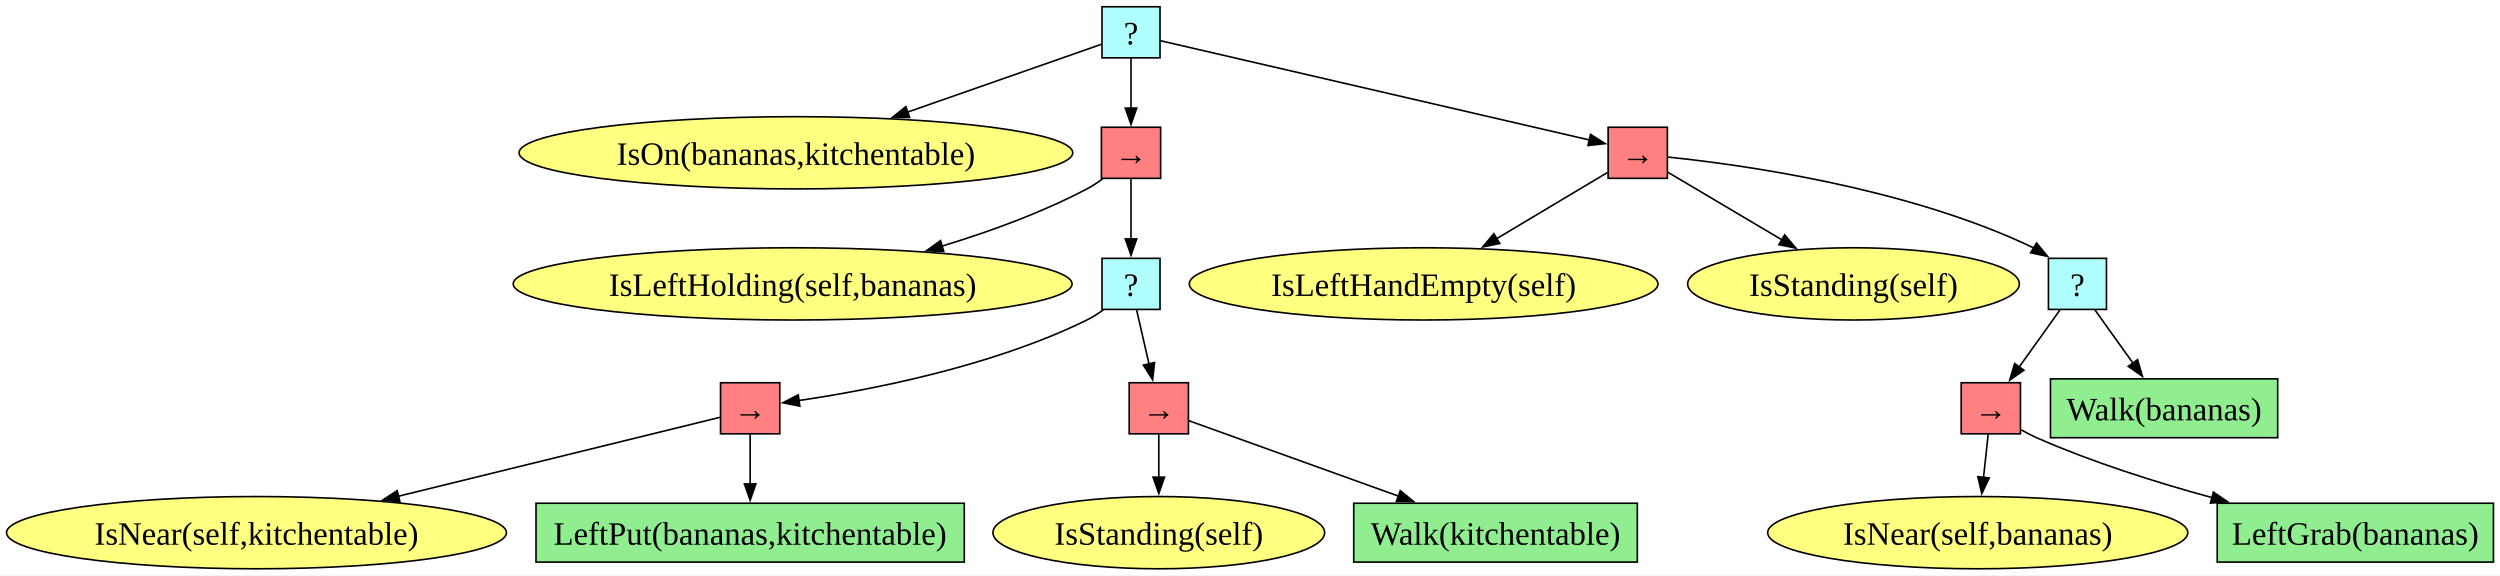
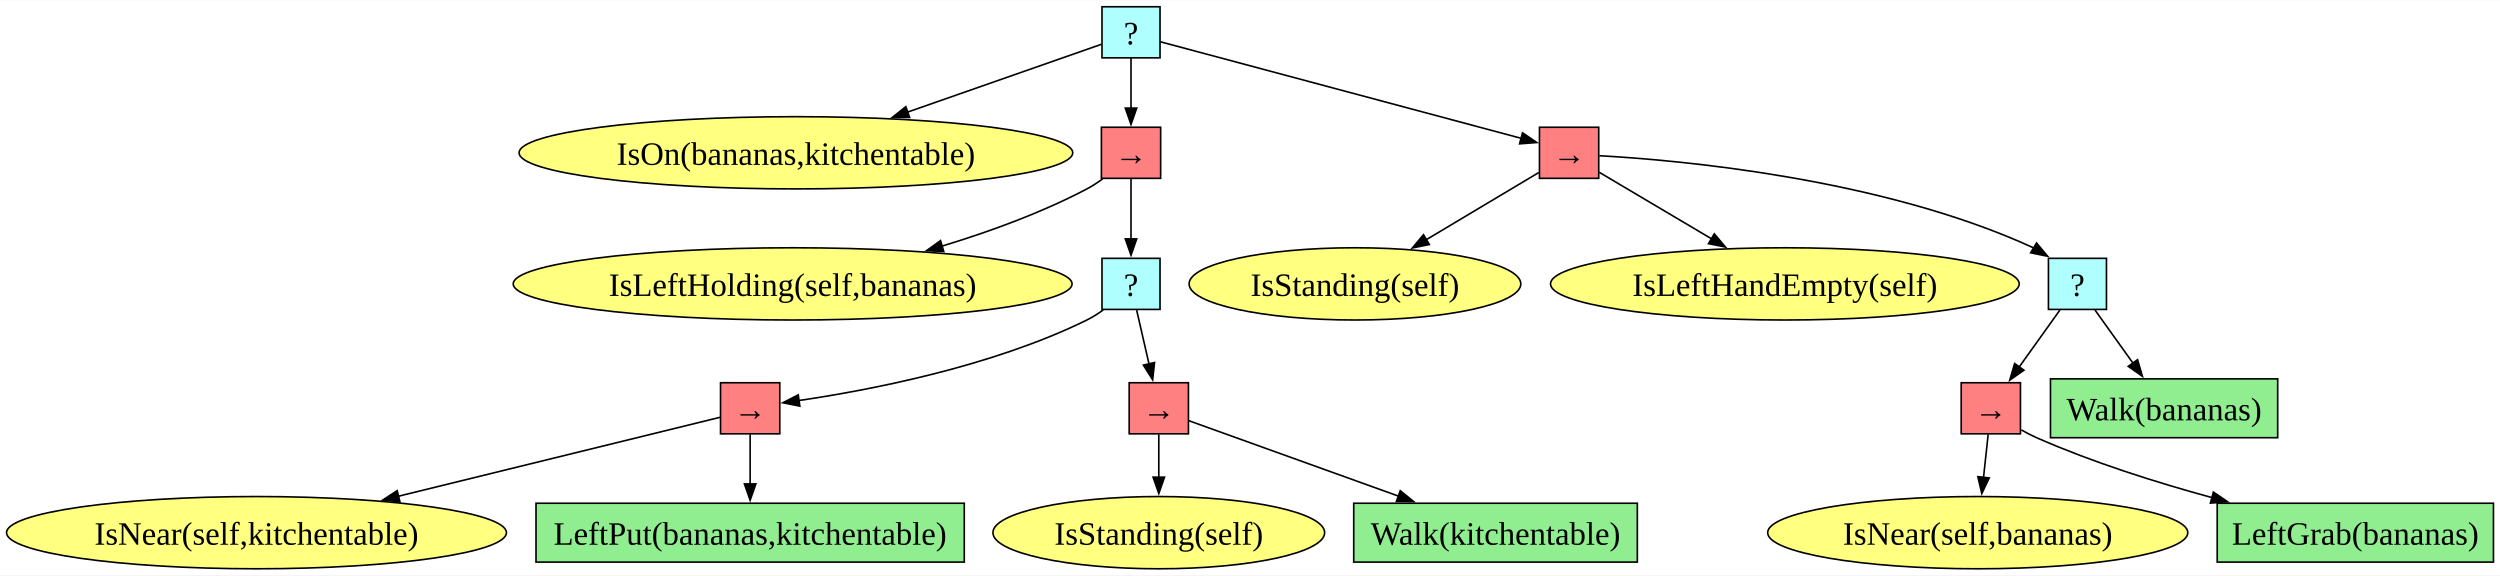
<svg xmlns="http://www.w3.org/2000/svg" width="1529pt" height="352pt" viewBox="0.00 0.00 1529.41 351.83">
  <g id="graph0" class="graph" transform="scale(1 1) rotate(0) translate(4 347.83)">
    <polygon fill="white" stroke="none" points="-4,4 -4,-347.83 1525.41,-347.83 1525.41,4 -4,4" />
    <g id="node1" class="node">
      <polygon fill="#b0ffff" stroke="black" points="705.66,-343.83 670.16,-343.83 670.16,-312.58 705.66,-312.58 705.66,-343.83" />
      <text text-anchor="middle" x="687.91" y="-320.83" font-family="Times New Roman,serif" font-size="20.00"> ? </text>
    </g>
    <g id="node2" class="node">
      <ellipse fill="#ffff80" stroke="black" cx="482.91" cy="-254.49" rx="169.35" ry="22.1" />
      <text text-anchor="middle" x="482.91" y="-247.11" font-family="Times New Roman,serif" font-size="20.00">IsOn(bananas,kitchentable)</text>
    </g>
    <g id="edge1" class="edge">
      <path fill="none" stroke="black" d="M669.72,-320.84C643.31,-311.6 592.93,-293.98 551.14,-279.36" />
      <polygon fill="black" stroke="black" points="552.47,-276.11 541.88,-276.12 550.16,-282.72 552.47,-276.11" />
    </g>
    <g id="node3" class="node">
      <polygon fill="#ff8080" stroke="black" points="706.04,-270.11 669.79,-270.11 669.79,-238.86 706.04,-238.86 706.04,-270.11" />
      <text text-anchor="middle" x="687.91" y="-247.11" font-family="Times New Roman,serif" font-size="20.00">→</text>
    </g>
    <g id="edge2" class="edge">
      <path fill="none" stroke="black" d="M687.91,-312.35C687.91,-303.5 687.91,-292.02 687.91,-281.69" />
      <polygon fill="black" stroke="black" points="691.41,-281.84 687.91,-271.84 684.41,-281.84 691.41,-281.84" />
    </g>
    <g id="node12" class="node">
-       <polygon fill="#ff8080" stroke="black" points="1016.04,-270.11 979.79,-270.11 979.79,-238.86 1016.04,-238.86 1016.04,-270.11" />
-       <text text-anchor="middle" x="997.91" y="-247.11" font-family="Times New Roman,serif" font-size="20.00">→</text>
+       <polygon fill="#ff8080" stroke="black" points="974.04,-270.11 937.79,-270.11 937.79,-238.86 974.04,-238.86 974.04,-270.11" />
+       <text text-anchor="middle" x="955.91" y="-247.11" font-family="Times New Roman,serif" font-size="20.00">→</text>
    </g>
    <g id="edge11" class="edge">
-       <path fill="none" stroke="black" d="M705.92,-323.04C757.27,-311.16 904.81,-277.03 968.29,-262.34" />
-       <polygon fill="black" stroke="black" points="969.04,-265.76 977.99,-260.09 967.46,-258.94 969.04,-265.76" />
+       <path fill="none" stroke="black" d="M705.91,-322.39C751.38,-310.22 871.19,-278.16 926.8,-263.28" />
+       <polygon fill="black" stroke="black" points="927.42,-266.73 936.17,-260.77 925.61,-259.97 927.42,-266.73" />
    </g>
    <g id="node4" class="node">
      <ellipse fill="#ffff80" stroke="black" cx="480.91" cy="-174.29" rx="170.94" ry="22.1" />
      <text text-anchor="middle" x="480.91" y="-166.92" font-family="Times New Roman,serif" font-size="20.00">IsLeftHolding(self,bananas)</text>
    </g>
    <g id="edge3" class="edge">
      <path fill="none" stroke="black" d="M670.52,-238.46C667.44,-236.23 664.17,-234.11 660.91,-232.39 633.4,-217.88 601.55,-206.28 572.37,-197.43" />
      <polygon fill="black" stroke="black" points="573.36,-194.08 562.78,-194.6 571.38,-200.79 573.36,-194.08" />
    </g>
    <g id="node5" class="node">
      <polygon fill="#b0ffff" stroke="black" points="705.66,-189.92 670.16,-189.92 670.16,-158.67 705.66,-158.67 705.66,-189.92" />
      <text text-anchor="middle" x="687.91" y="-166.92" font-family="Times New Roman,serif" font-size="20.00"> ? </text>
    </g>
    <g id="edge4" class="edge">
      <path fill="none" stroke="black" d="M687.91,-238.41C687.91,-228.02 687.91,-213.95 687.91,-201.72" />
      <polygon fill="black" stroke="black" points="691.41,-201.84 687.91,-191.84 684.41,-201.84 691.41,-201.84" />
    </g>
    <g id="node6" class="node">
      <polygon fill="#ff8080" stroke="black" points="473.04,-113.82 436.79,-113.82 436.79,-82.57 473.04,-82.57 473.04,-113.82" />
      <text text-anchor="middle" x="454.91" y="-90.82" font-family="Times New Roman,serif" font-size="20.00">→</text>
    </g>
    <g id="edge5" class="edge">
      <path fill="none" stroke="black" d="M670.89,-158.33C667.72,-156.04 664.33,-153.88 660.91,-152.19 602.11,-123.24 525.83,-108.96 484.57,-102.92" />
      <polygon fill="black" stroke="black" points="485.31,-99.49 474.92,-101.58 484.34,-106.42 485.31,-99.49" />
    </g>
    <g id="node9" class="node">
      <polygon fill="#ff8080" stroke="black" points="723.04,-113.82 686.79,-113.82 686.79,-82.57 723.04,-82.57 723.04,-113.82" />
      <text text-anchor="middle" x="704.91" y="-90.82" font-family="Times New Roman,serif" font-size="20.00">→</text>
    </g>
    <g id="edge8" class="edge">
      <path fill="none" stroke="black" d="M691.35,-158.3C693.52,-148.86 696.37,-136.41 698.9,-125.38" />
      <polygon fill="black" stroke="black" points="702.31,-126.17 701.14,-115.64 695.49,-124.61 702.31,-126.17" />
    </g>
    <g id="node7" class="node">
      <ellipse fill="#ffff80" stroke="black" cx="152.91" cy="-22.1" rx="152.91" ry="22.1" />
      <text text-anchor="middle" x="152.91" y="-14.72" font-family="Times New Roman,serif" font-size="20.00">IsNear(self,kitchentable)</text>
    </g>
    <g id="edge6" class="edge">
      <path fill="none" stroke="black" d="M436.47,-92.67C398.18,-83.28 307.91,-61.13 239.42,-44.32" />
      <polygon fill="black" stroke="black" points="240.65,-41.02 230.1,-42.04 238.98,-47.82 240.65,-41.02" />
    </g>
    <g id="node8" class="node">
      <polygon fill="lightgreen" stroke="black" points="585.91,-40.1 323.91,-40.1 323.91,-4.1 585.91,-4.1 585.91,-40.1" />
      <text text-anchor="middle" x="454.91" y="-14.72" font-family="Times New Roman,serif" font-size="20.00">LeftPut(bananas,kitchentable)</text>
    </g>
    <g id="edge7" class="edge">
      <path fill="none" stroke="black" d="M454.91,-82.2C454.91,-73.41 454.91,-62.02 454.91,-51.59" />
      <polygon fill="black" stroke="black" points="458.41,-51.92 454.91,-41.92 451.41,-51.92 458.41,-51.92" />
    </g>
    <g id="node10" class="node">
      <ellipse fill="#ffff80" stroke="black" cx="704.91" cy="-22.1" rx="101.47" ry="22.1" />
      <text text-anchor="middle" x="704.91" y="-14.72" font-family="Times New Roman,serif" font-size="20.00">IsStanding(self)</text>
    </g>
    <g id="edge9" class="edge">
      <path fill="none" stroke="black" d="M704.91,-82.2C704.91,-74.59 704.91,-65.02 704.91,-55.82" />
      <polygon fill="black" stroke="black" points="708.41,-56.04 704.91,-46.04 701.41,-56.04 708.41,-56.04" />
    </g>
    <g id="node11" class="node">
      <polygon fill="lightgreen" stroke="black" points="997.66,-40.1 824.16,-40.1 824.16,-4.1 997.66,-4.1 997.66,-40.1" />
      <text text-anchor="middle" x="910.91" y="-14.72" font-family="Times New Roman,serif" font-size="20.00">Walk(kitchentable)</text>
    </g>
    <g id="edge10" class="edge">
      <path fill="none" stroke="black" d="M723.19,-90.62C751.7,-80.37 807.97,-60.12 851.51,-44.46" />
      <polygon fill="black" stroke="black" points="852.63,-47.78 860.85,-41.1 850.26,-41.19 852.63,-47.78" />
    </g>
    <g id="node13" class="node">
-       <ellipse fill="#ffff80" stroke="black" cx="866.91" cy="-174.29" rx="143.37" ry="22.1" />
-       <text text-anchor="middle" x="866.91" y="-166.92" font-family="Times New Roman,serif" font-size="20.00">IsLeftHandEmpty(self)</text>
+       <ellipse fill="#ffff80" stroke="black" cx="824.91" cy="-174.29" rx="101.47" ry="22.1" />
+       <text text-anchor="middle" x="824.91" y="-166.92" font-family="Times New Roman,serif" font-size="20.00">IsStanding(self)</text>
    </g>
    <g id="edge12" class="edge">
-       <path fill="none" stroke="black" d="M979.42,-242.45C961.83,-231.95 934.69,-215.75 911.47,-201.89" />
-       <polygon fill="black" stroke="black" points="913.48,-199.01 903.09,-196.89 909.89,-205.02 913.48,-199.01" />
+       <path fill="none" stroke="black" d="M937.42,-242.45C919.59,-231.8 891.92,-215.29 868.49,-201.3" />
+       <polygon fill="black" stroke="black" points="870.43,-198.38 860.05,-196.26 866.84,-204.4 870.43,-198.38" />
    </g>
    <g id="node14" class="node">
-       <ellipse fill="#ffff80" stroke="black" cx="1129.91" cy="-174.29" rx="101.47" ry="22.1" />
-       <text text-anchor="middle" x="1129.91" y="-166.92" font-family="Times New Roman,serif" font-size="20.00">IsStanding(self)</text>
+       <ellipse fill="#ffff80" stroke="black" cx="1087.91" cy="-174.29" rx="143.37" ry="22.1" />
+       <text text-anchor="middle" x="1087.91" y="-166.92" font-family="Times New Roman,serif" font-size="20.00">IsLeftHandEmpty(self)</text>
    </g>
    <g id="edge13" class="edge">
-       <path fill="none" stroke="black" d="M1016.27,-242.61C1034.24,-231.96 1062.31,-215.34 1086.06,-201.27" />
-       <polygon fill="black" stroke="black" points="1087.81,-204.3 1094.63,-196.19 1084.24,-198.28 1087.81,-204.3" />
+       <path fill="none" stroke="black" d="M974.27,-242.61C991.99,-232.11 1019.54,-215.79 1043.07,-201.85" />
+       <polygon fill="black" stroke="black" points="1044.75,-204.93 1051.57,-196.82 1041.18,-198.9 1044.75,-204.93" />
    </g>
    <g id="node15" class="node">
      <polygon fill="#b0ffff" stroke="black" points="1284.66,-189.92 1249.16,-189.92 1249.16,-158.67 1284.66,-158.67 1284.66,-189.92" />
      <text text-anchor="middle" x="1266.91" y="-166.92" font-family="Times New Roman,serif" font-size="20.00"> ? </text>
    </g>
    <g id="edge14" class="edge">
-       <path fill="none" stroke="black" d="M1016.41,-251.85C1058.15,-247.58 1162.08,-233.75 1239.91,-196.39 1240.02,-196.34 1240.13,-196.28 1240.23,-196.23" />
-       <polygon fill="black" stroke="black" points="1241.92,-199.3 1248.63,-191.1 1238.27,-193.33 1241.92,-199.3" />
+       <path fill="none" stroke="black" d="M974.42,-252.7C1021.09,-250.11 1146.46,-239.34 1239.91,-196.39 1240.02,-196.34 1240.13,-196.29 1240.24,-196.24" />
+       <polygon fill="black" stroke="black" points="1241.89,-199.33 1248.67,-191.19 1238.29,-193.32 1241.89,-199.33" />
    </g>
    <g id="node16" class="node">
      <polygon fill="#ff8080" stroke="black" points="1232.04,-113.82 1195.79,-113.82 1195.79,-82.57 1232.04,-82.57 1232.04,-113.82" />
      <text text-anchor="middle" x="1213.91" y="-90.82" font-family="Times New Roman,serif" font-size="20.00">→</text>
    </g>
    <g id="edge15" class="edge">
      <path fill="none" stroke="black" d="M1256.19,-158.3C1249,-148.25 1239.39,-134.81 1231.14,-123.28" />
      <polygon fill="black" stroke="black" points="1234.17,-121.49 1225.5,-115.4 1228.47,-125.57 1234.17,-121.49" />
    </g>
    <g id="node19" class="node">
      <polygon fill="lightgreen" stroke="black" points="1389.41,-116.19 1250.41,-116.19 1250.41,-80.19 1389.41,-80.19 1389.41,-116.19" />
      <text text-anchor="middle" x="1319.91" y="-90.82" font-family="Times New Roman,serif" font-size="20.00">Walk(bananas)</text>
    </g>
    <g id="edge18" class="edge">
      <path fill="none" stroke="black" d="M1277.64,-158.3C1284.33,-148.94 1293.13,-136.64 1300.97,-125.68" />
      <polygon fill="black" stroke="black" points="1303.68,-127.91 1306.65,-117.74 1297.98,-123.83 1303.68,-127.91" />
    </g>
    <g id="node17" class="node">
      <ellipse fill="#ffff80" stroke="black" cx="1205.91" cy="-22.1" rx="128.52" ry="22.1" />
      <text text-anchor="middle" x="1205.91" y="-14.72" font-family="Times New Roman,serif" font-size="20.00">IsNear(self,bananas)</text>
    </g>
    <g id="edge16" class="edge">
      <path fill="none" stroke="black" d="M1212.29,-82.2C1211.47,-74.59 1210.44,-65.02 1209.44,-55.82" />
      <polygon fill="black" stroke="black" points="1212.94,-55.6 1208.39,-46.03 1205.98,-56.35 1212.94,-55.6" />
    </g>
    <g id="node18" class="node">
      <polygon fill="lightgreen" stroke="black" points="1521.41,-40.1 1352.41,-40.1 1352.41,-4.1 1521.41,-4.1 1521.41,-40.1" />
      <text text-anchor="middle" x="1436.91" y="-14.72" font-family="Times New Roman,serif" font-size="20.00">LeftGrab(bananas)</text>
    </g>
    <g id="edge17" class="edge">
      <path fill="none" stroke="black" d="M1232.53,-84.98C1235.59,-83.24 1238.79,-81.57 1241.91,-80.19 1275.99,-65.17 1315.12,-52.83 1349.35,-43.51" />
      <polygon fill="black" stroke="black" points="1350.06,-46.94 1358.81,-40.98 1348.25,-40.18 1350.06,-46.94" />
    </g>
  </g>
</svg>
